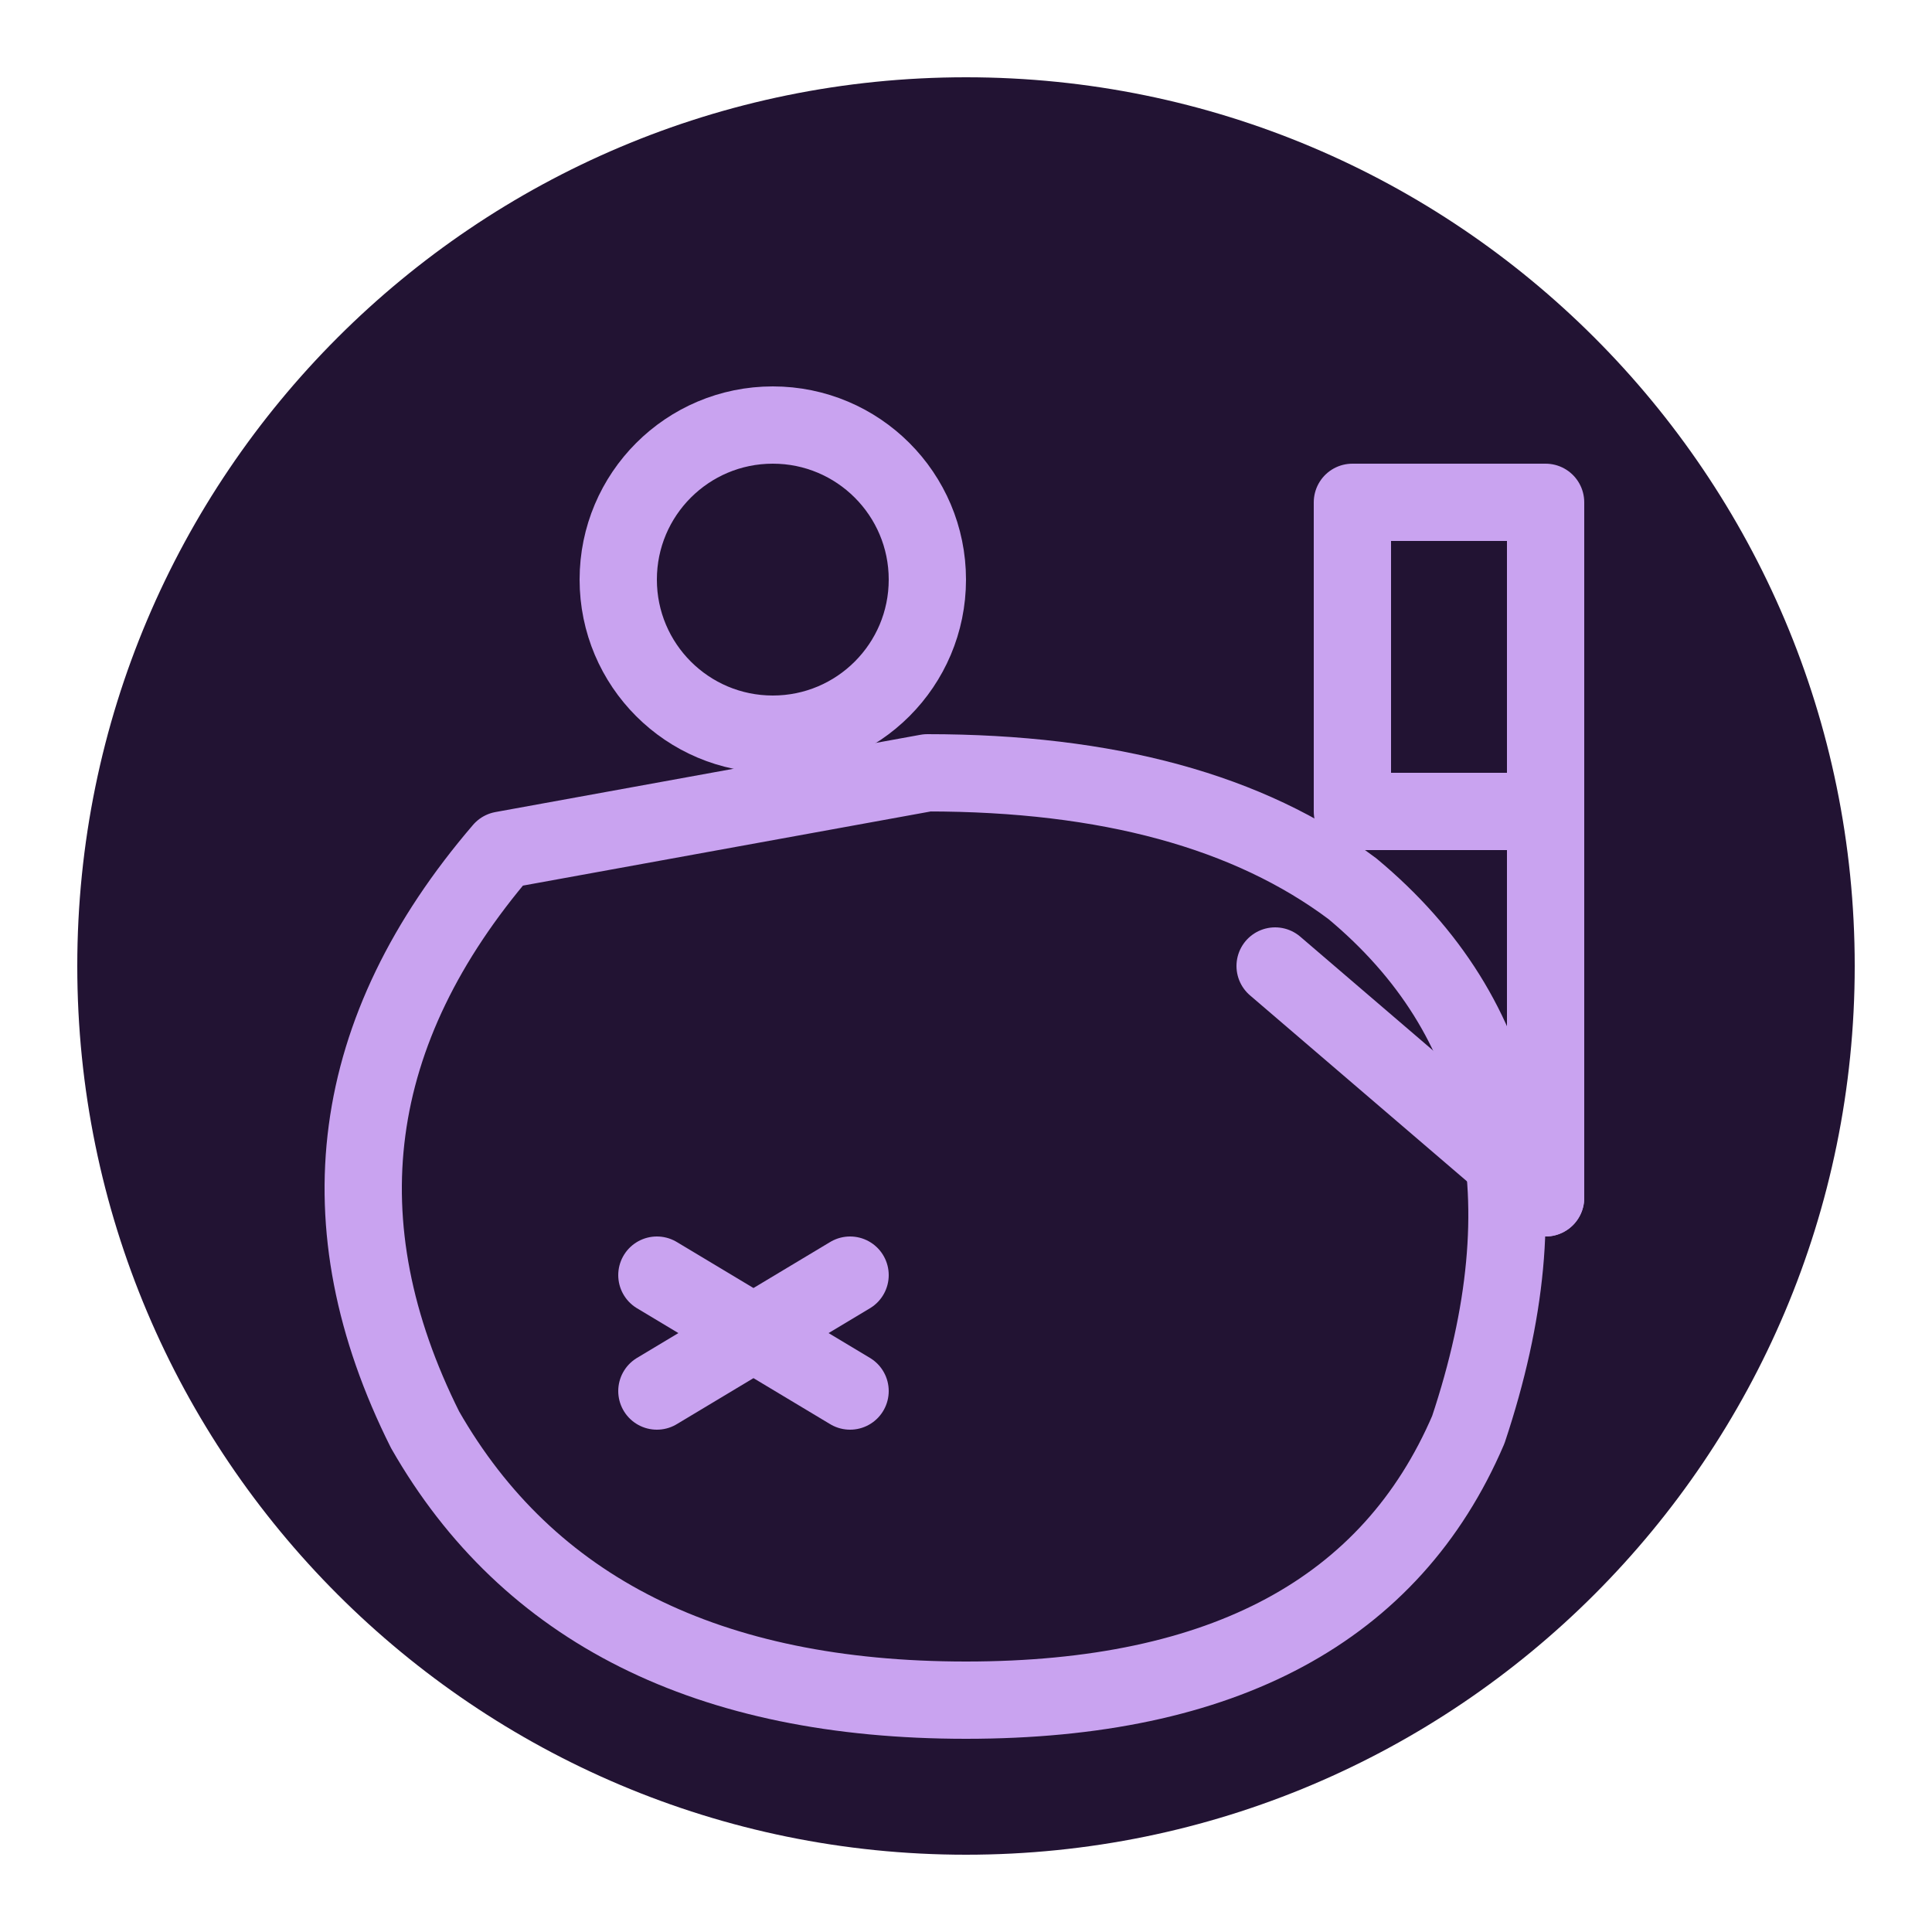
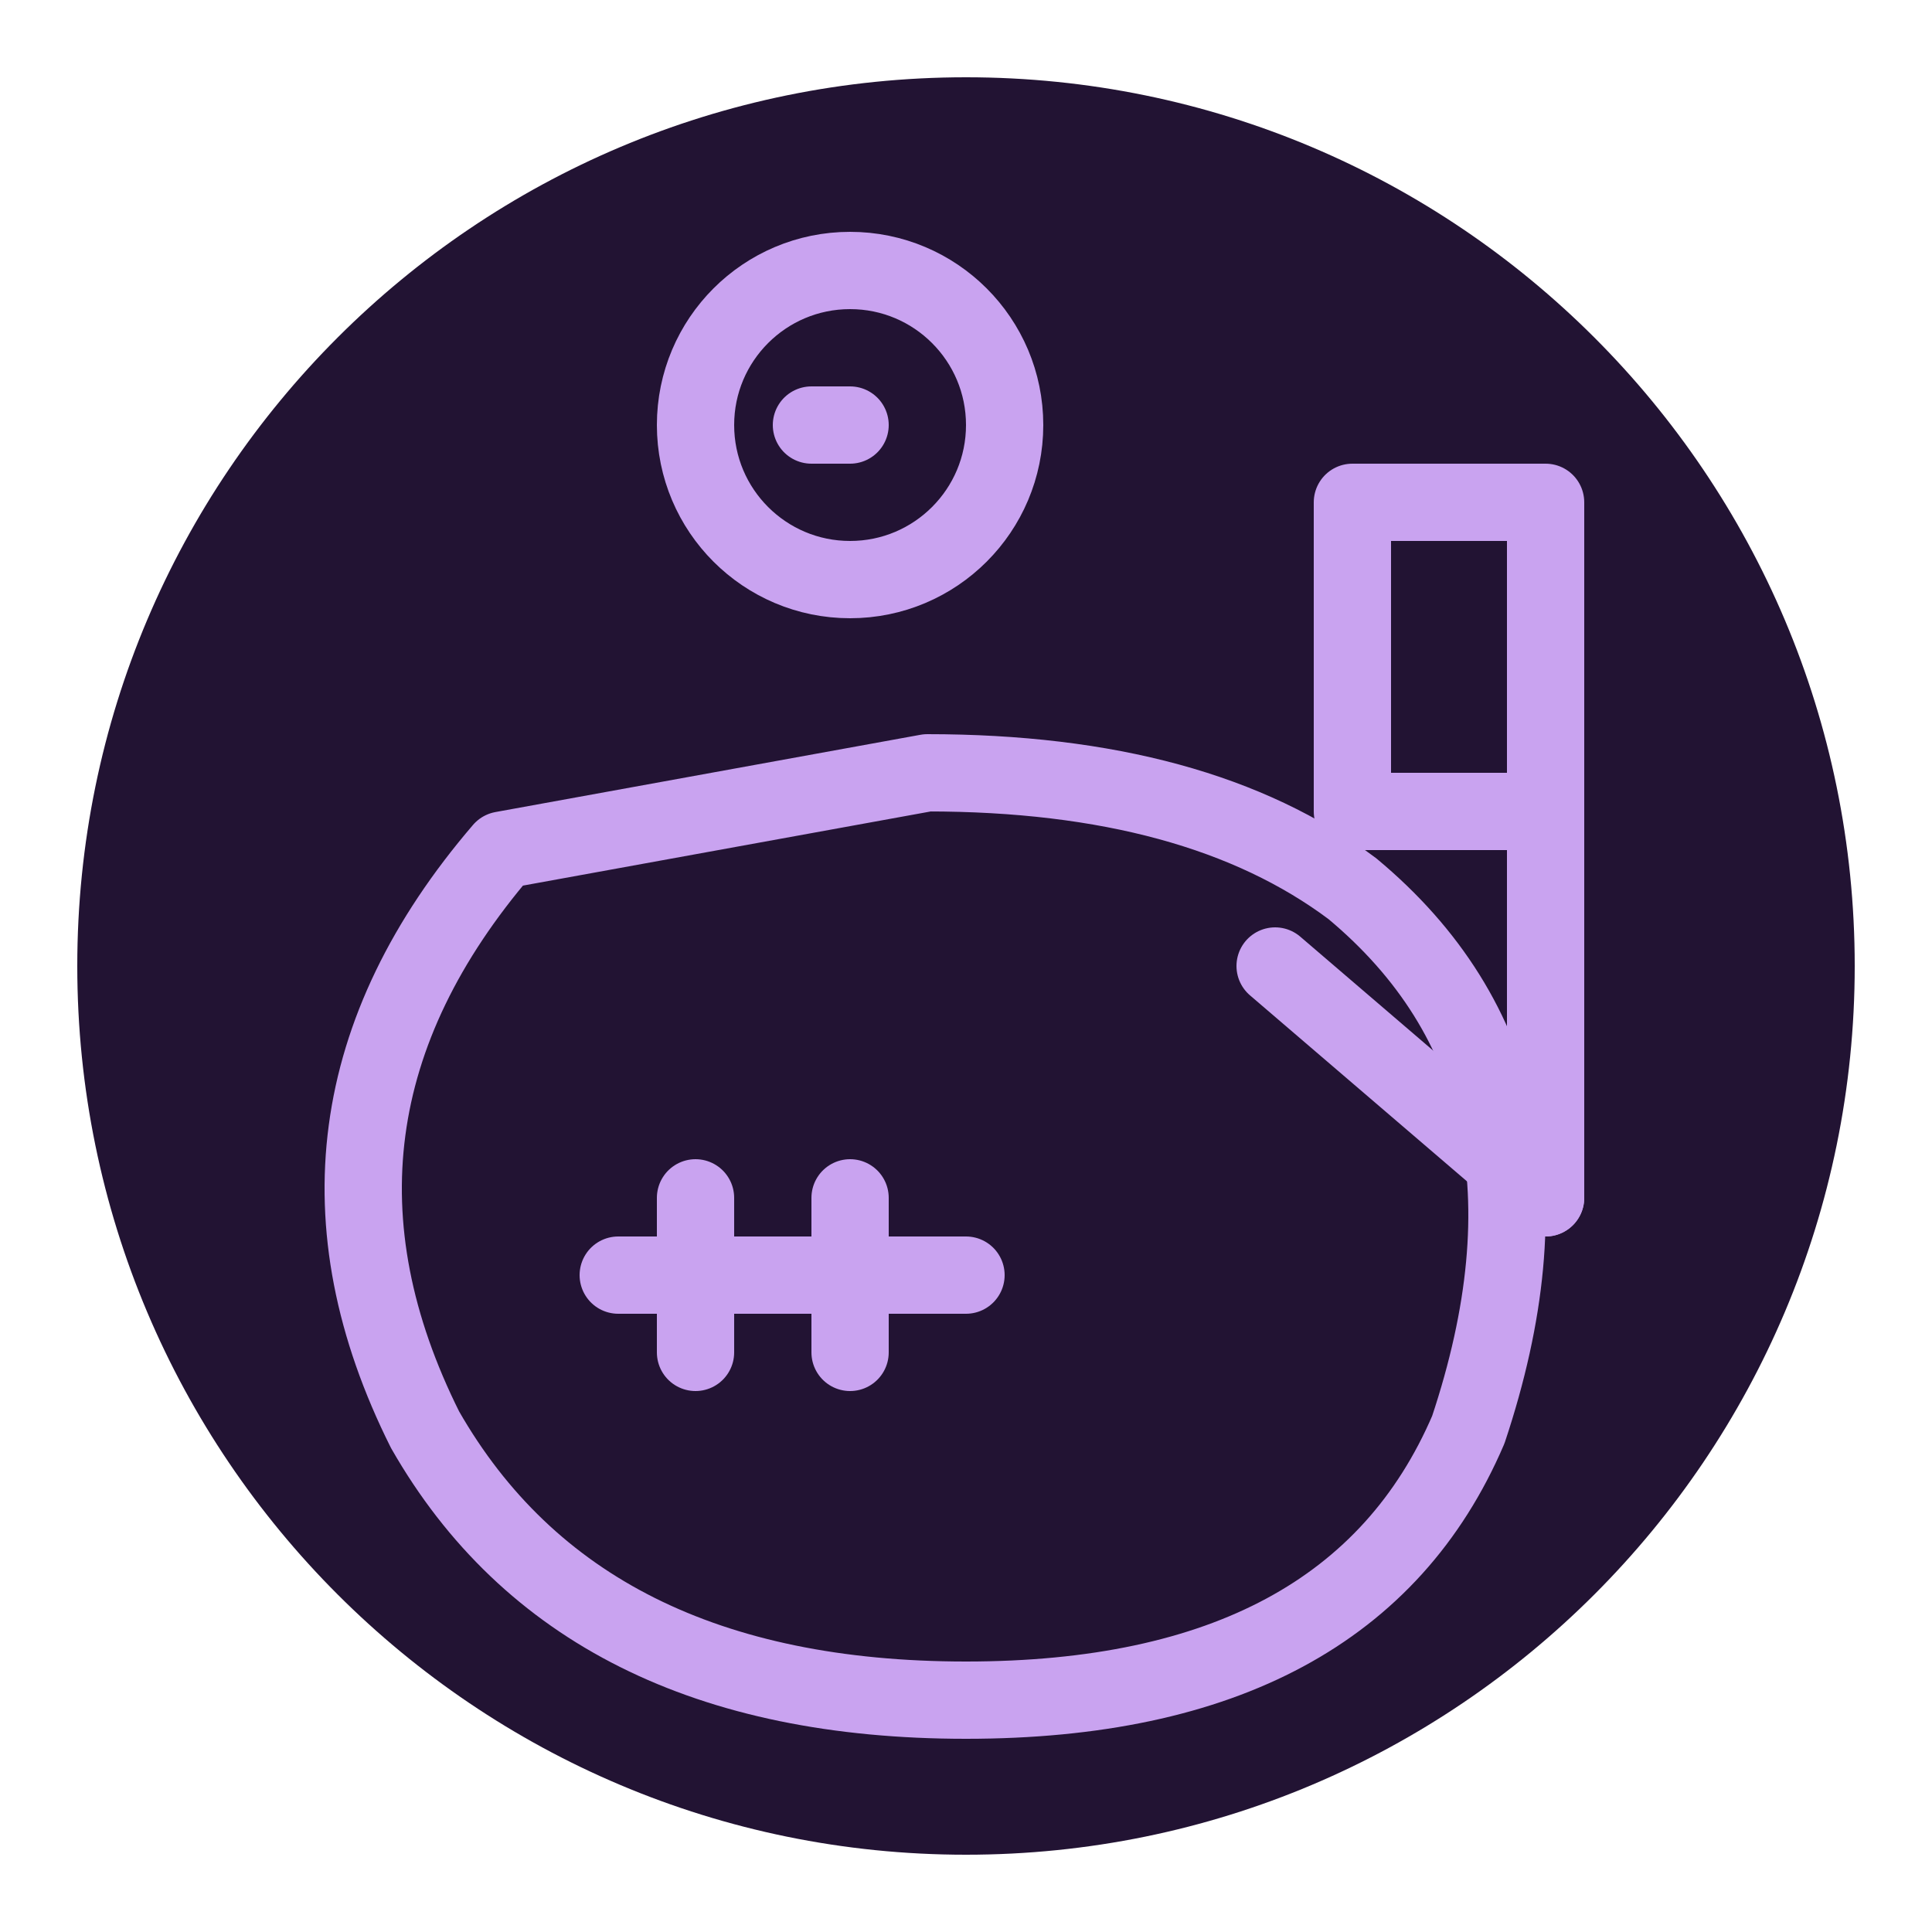
<svg xmlns="http://www.w3.org/2000/svg" viewBox="0 0 100 100">
  <circle cx="50" cy="50" r="46" fill="#221333" />
  <g fill="none" stroke-width="4" stroke-linecap="round" stroke-linejoin="round" stroke="#c9a3f0">
-     <circle cx="40" cy="30" r="8" />
+     <circle cx="44" cy="22" r="8" />
    <path d="M26 44q-12 14-4 30 8 14 28 14t26-14q6-18-6-28-8-6-22-6z" />
-     <path d="M34 66l10 6M34 72l10-6" />
+     <path d="M32 66h18M36 62v8M44 62v8" />
    <path d="M66 50l14 12" />
    <path d="M80 62V26h-10v16h10" />
+     <path d="M42 22h2" />
  </g>
</svg>
